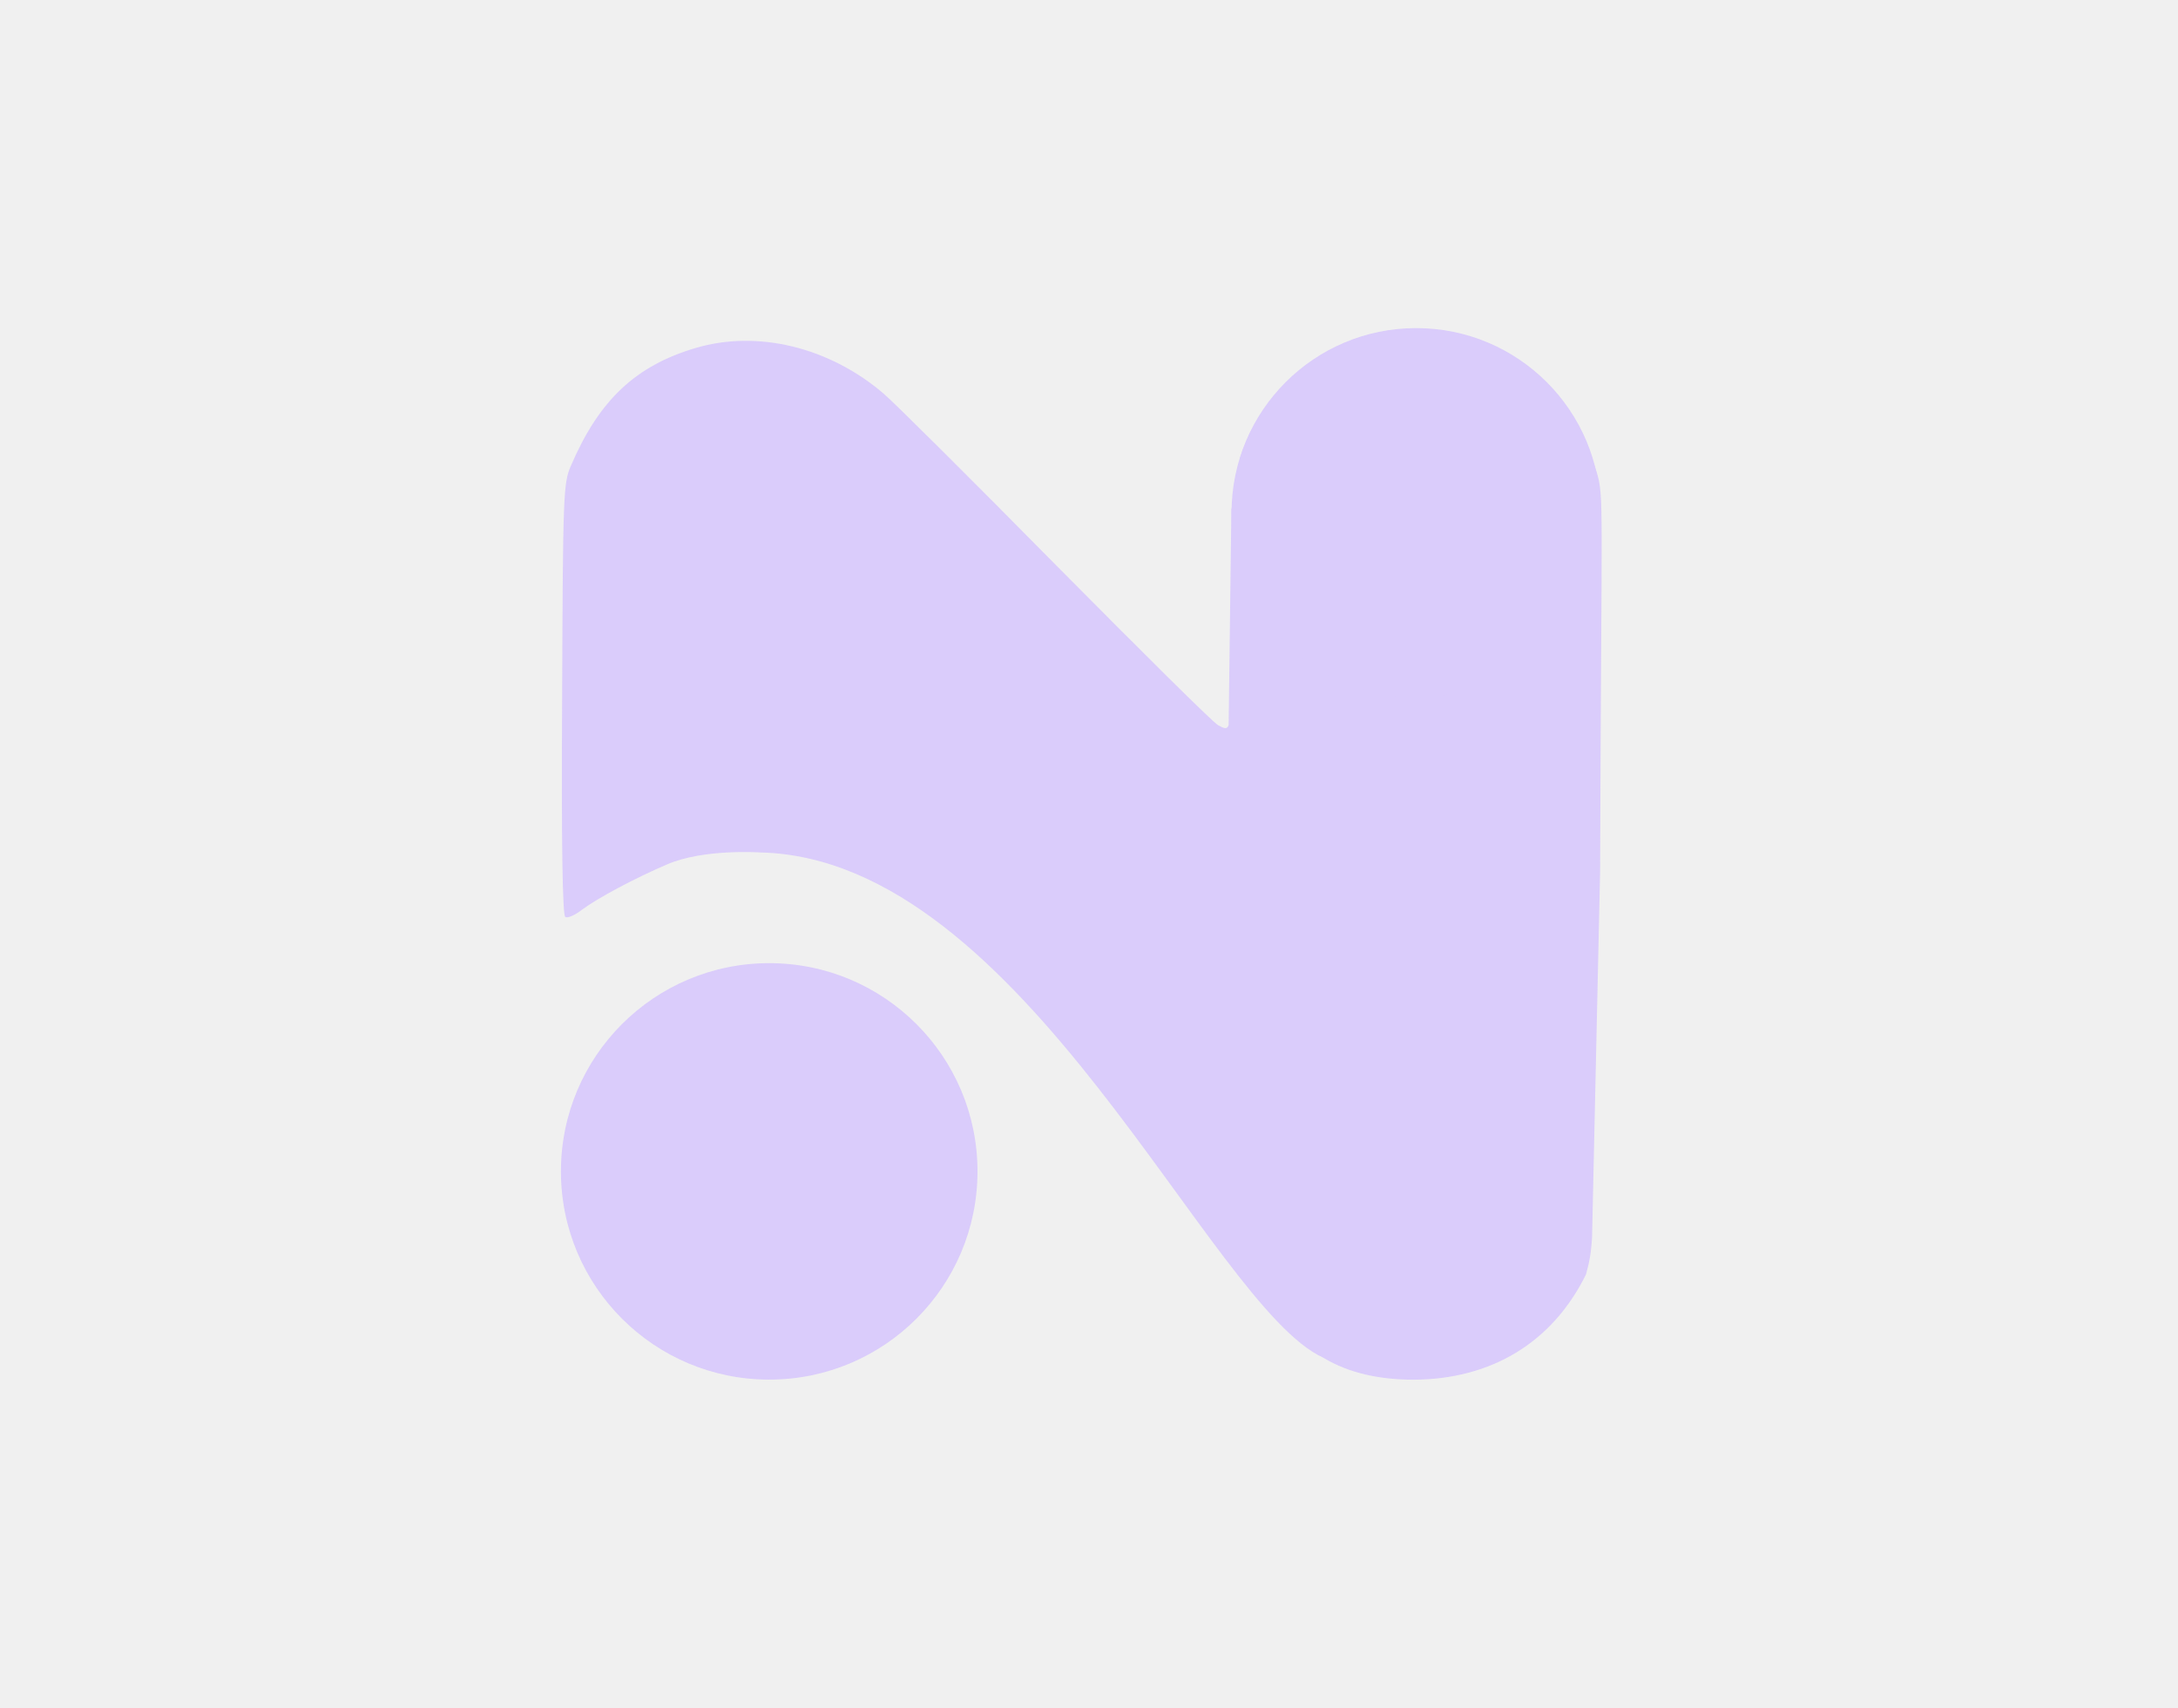
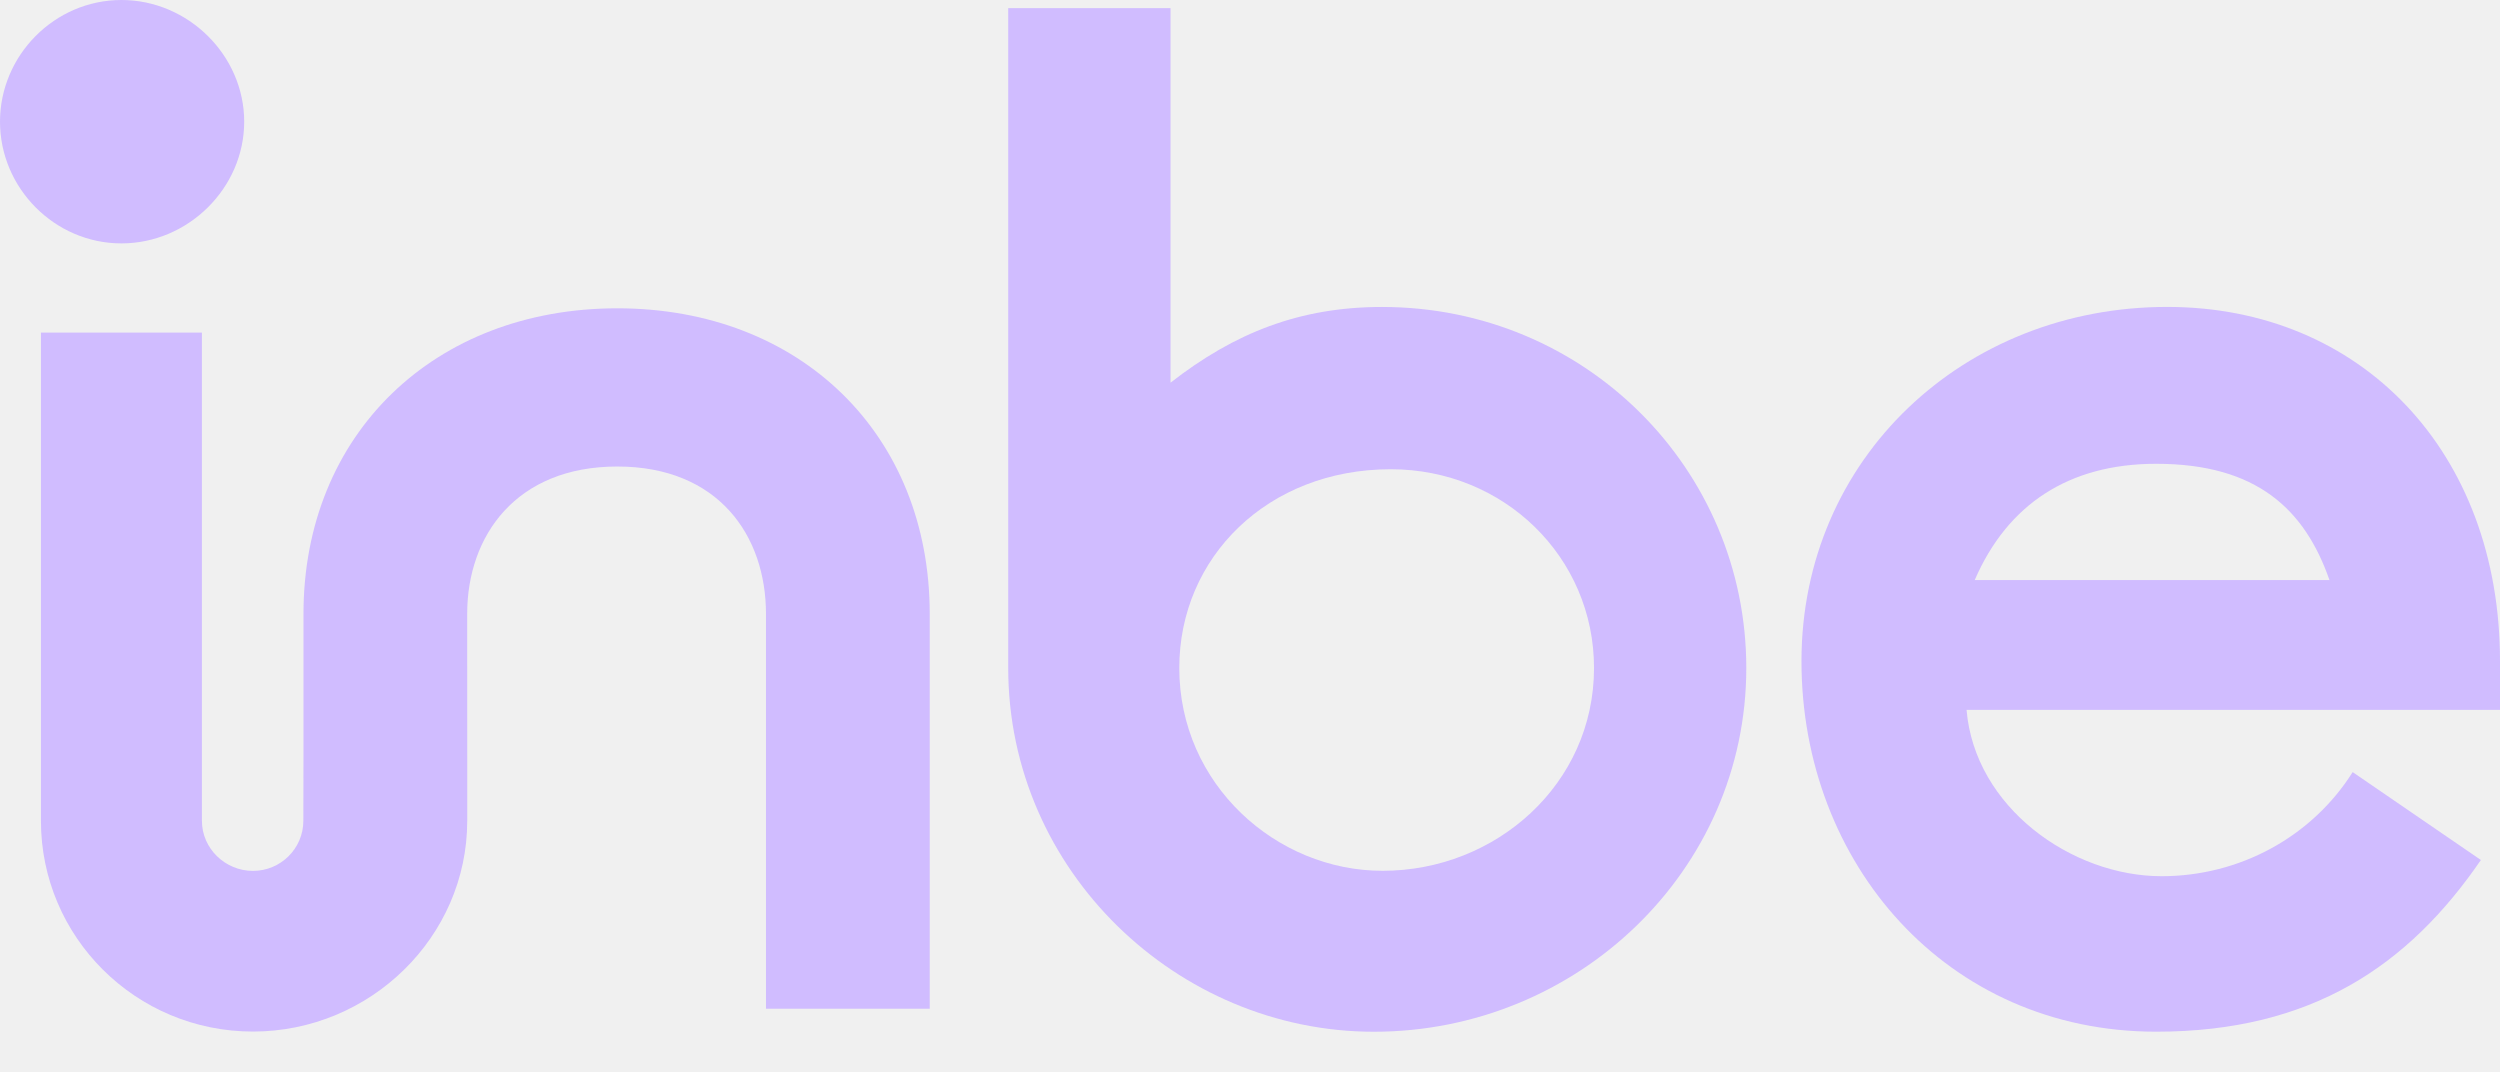
- <svg xmlns="http://www.w3.org/2000/svg" width="51" height="40" viewBox="0 0 51 40">
-   <g opacity="0.7">
-     <path d="M16.299 8.148C14.888 8.563 14.03 9.365 13.366 10.915C13.191 11.312 13.181 11.598 13.163 16.376C13.144 19.752 13.172 21.439 13.237 21.476C13.283 21.513 13.458 21.439 13.624 21.31C13.993 21.034 14.865 20.568 15.626 20.243C16.49 19.873 17.805 19.966 17.805 19.966C23.985 20.104 28.32 30.585 30.983 31.798C31.606 32.176 32.349 32.315 33.105 32.315C34.931 32.305 36.352 31.438 37.136 29.852L37.169 29.727C37.218 29.547 37.249 29.364 37.264 29.18L37.279 28.994L37.468 20.416C37.495 11.708 37.567 11.632 37.382 11.042C37.087 10.129 36.361 9.209 35.605 8.692C34.811 8.157 34.203 7.963 33.299 7.963C31.316 7.963 29.669 8.794 29.046 10.696L28.834 11.941L28.77 16.984C28.733 17.077 28.687 17.077 28.521 16.984C28.401 16.92 26.694 15.223 24.711 13.221C22.737 11.219 20.92 9.412 20.689 9.218C19.417 8.129 17.738 7.724 16.299 8.148Z" fill="#D0BCFF" />
-     <circle cx="18.012" cy="27.436" r="4.877" fill="#D0BCFF" />
-     <ellipse cx="33.162" cy="12.009" rx="4.324" ry="4.324" fill="#D0BCFF" />
+ <svg xmlns="http://www.w3.org/2000/svg" width="56" height="24" viewBox="0 0 56 24" fill="none">
+   <g clip-path="url(#clip0_63756_21780)">
+     <path d="M48.299 23.11C43.592 23.11 40.353 19.324 40.353 14.811C40.353 10.267 43.99 6.875 48.544 6.875C52.883 6.875 56 10.116 56 14.811V15.901H44.051C44.234 18.082 46.404 19.627 48.421 19.627C50.163 19.627 51.783 18.749 52.7 17.295L55.572 19.264C53.953 21.626 51.783 23.11 48.299 23.11ZM52.18 12.993C51.63 11.418 50.56 10.389 48.299 10.389C46.343 10.389 44.968 11.297 44.234 12.993H52.18Z" fill="#D0BCFF" />
+     <path d="M30.774 23.111C26.373 23.111 22.584 19.506 22.584 14.963V0.182H26.22V8.572C27.657 7.451 29.123 6.876 30.957 6.876C35.511 6.876 39.117 10.51 39.117 14.963C39.117 19.506 35.327 23.111 30.774 23.111ZM30.969 19.506C33.506 19.506 35.706 17.568 35.706 14.963C35.706 12.479 33.689 10.511 31.153 10.511C28.402 10.511 26.416 12.479 26.416 14.963C26.416 17.568 28.586 19.506 30.969 19.506Z" fill="#D0BCFF" />
+     <path d="M5.47 2.726C5.47 1.242 4.217 0 2.72 0C1.222 0 0 1.242 0 2.726C0 4.21 1.222 5.452 2.72 5.452C4.217 5.452 5.47 4.21 5.47 2.726Z" fill="#D0BCFF" />
+     <path d="M13.827 6.906C9.732 6.906 6.798 9.723 6.798 13.752V16.938L6.795 18.387C6.795 19.005 6.288 19.508 5.666 19.508C5.043 19.508 4.523 19.005 4.523 18.387V7.451H0.917V18.387C0.917 20.989 3.04 23.107 5.666 23.107C8.291 23.107 10.466 20.989 10.466 18.387V16.938L10.465 13.752C10.465 11.995 11.566 10.45 13.827 10.45C16.089 10.45 17.158 11.995 17.158 13.752V22.596H20.826V13.752C20.826 9.723 17.922 6.906 13.827 6.906Z" fill="#D0BCFF" />
  </g>
+   <defs>
+     <clipPath id="clip0_63756_21780">
+       <rect width="56" height="23.111" fill="white" />
+     </clipPath>
+   </defs>
</svg>
